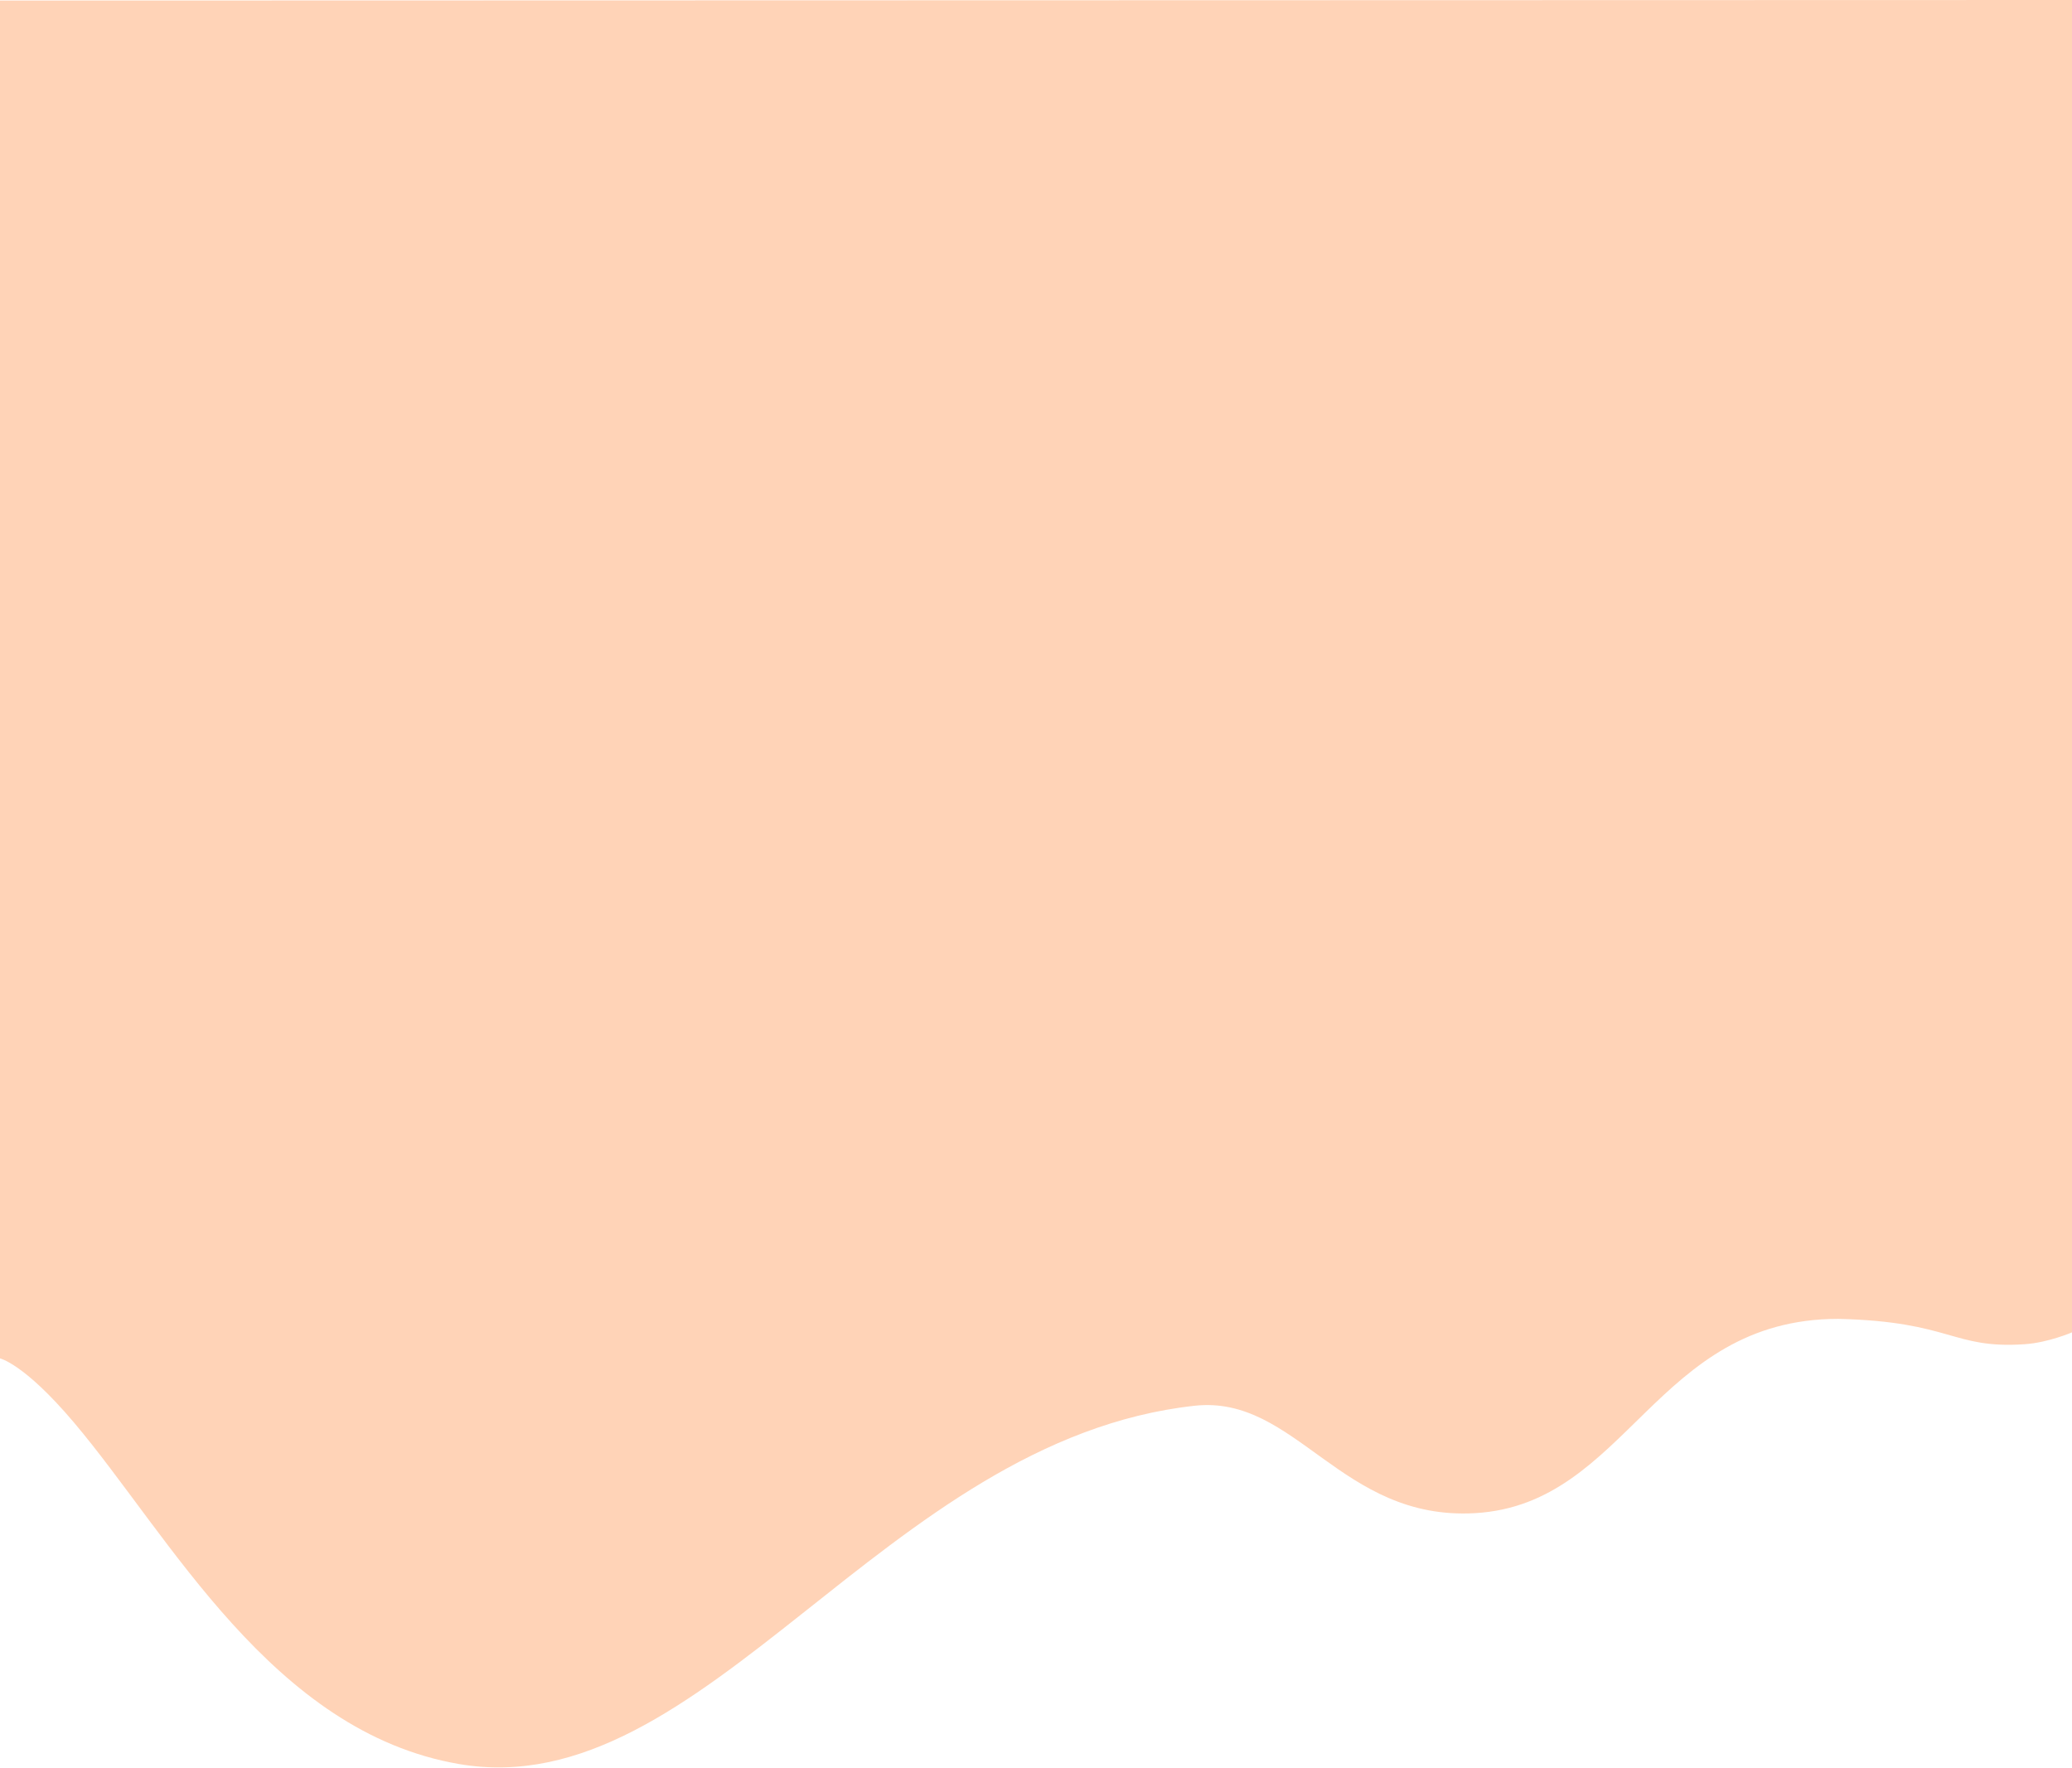
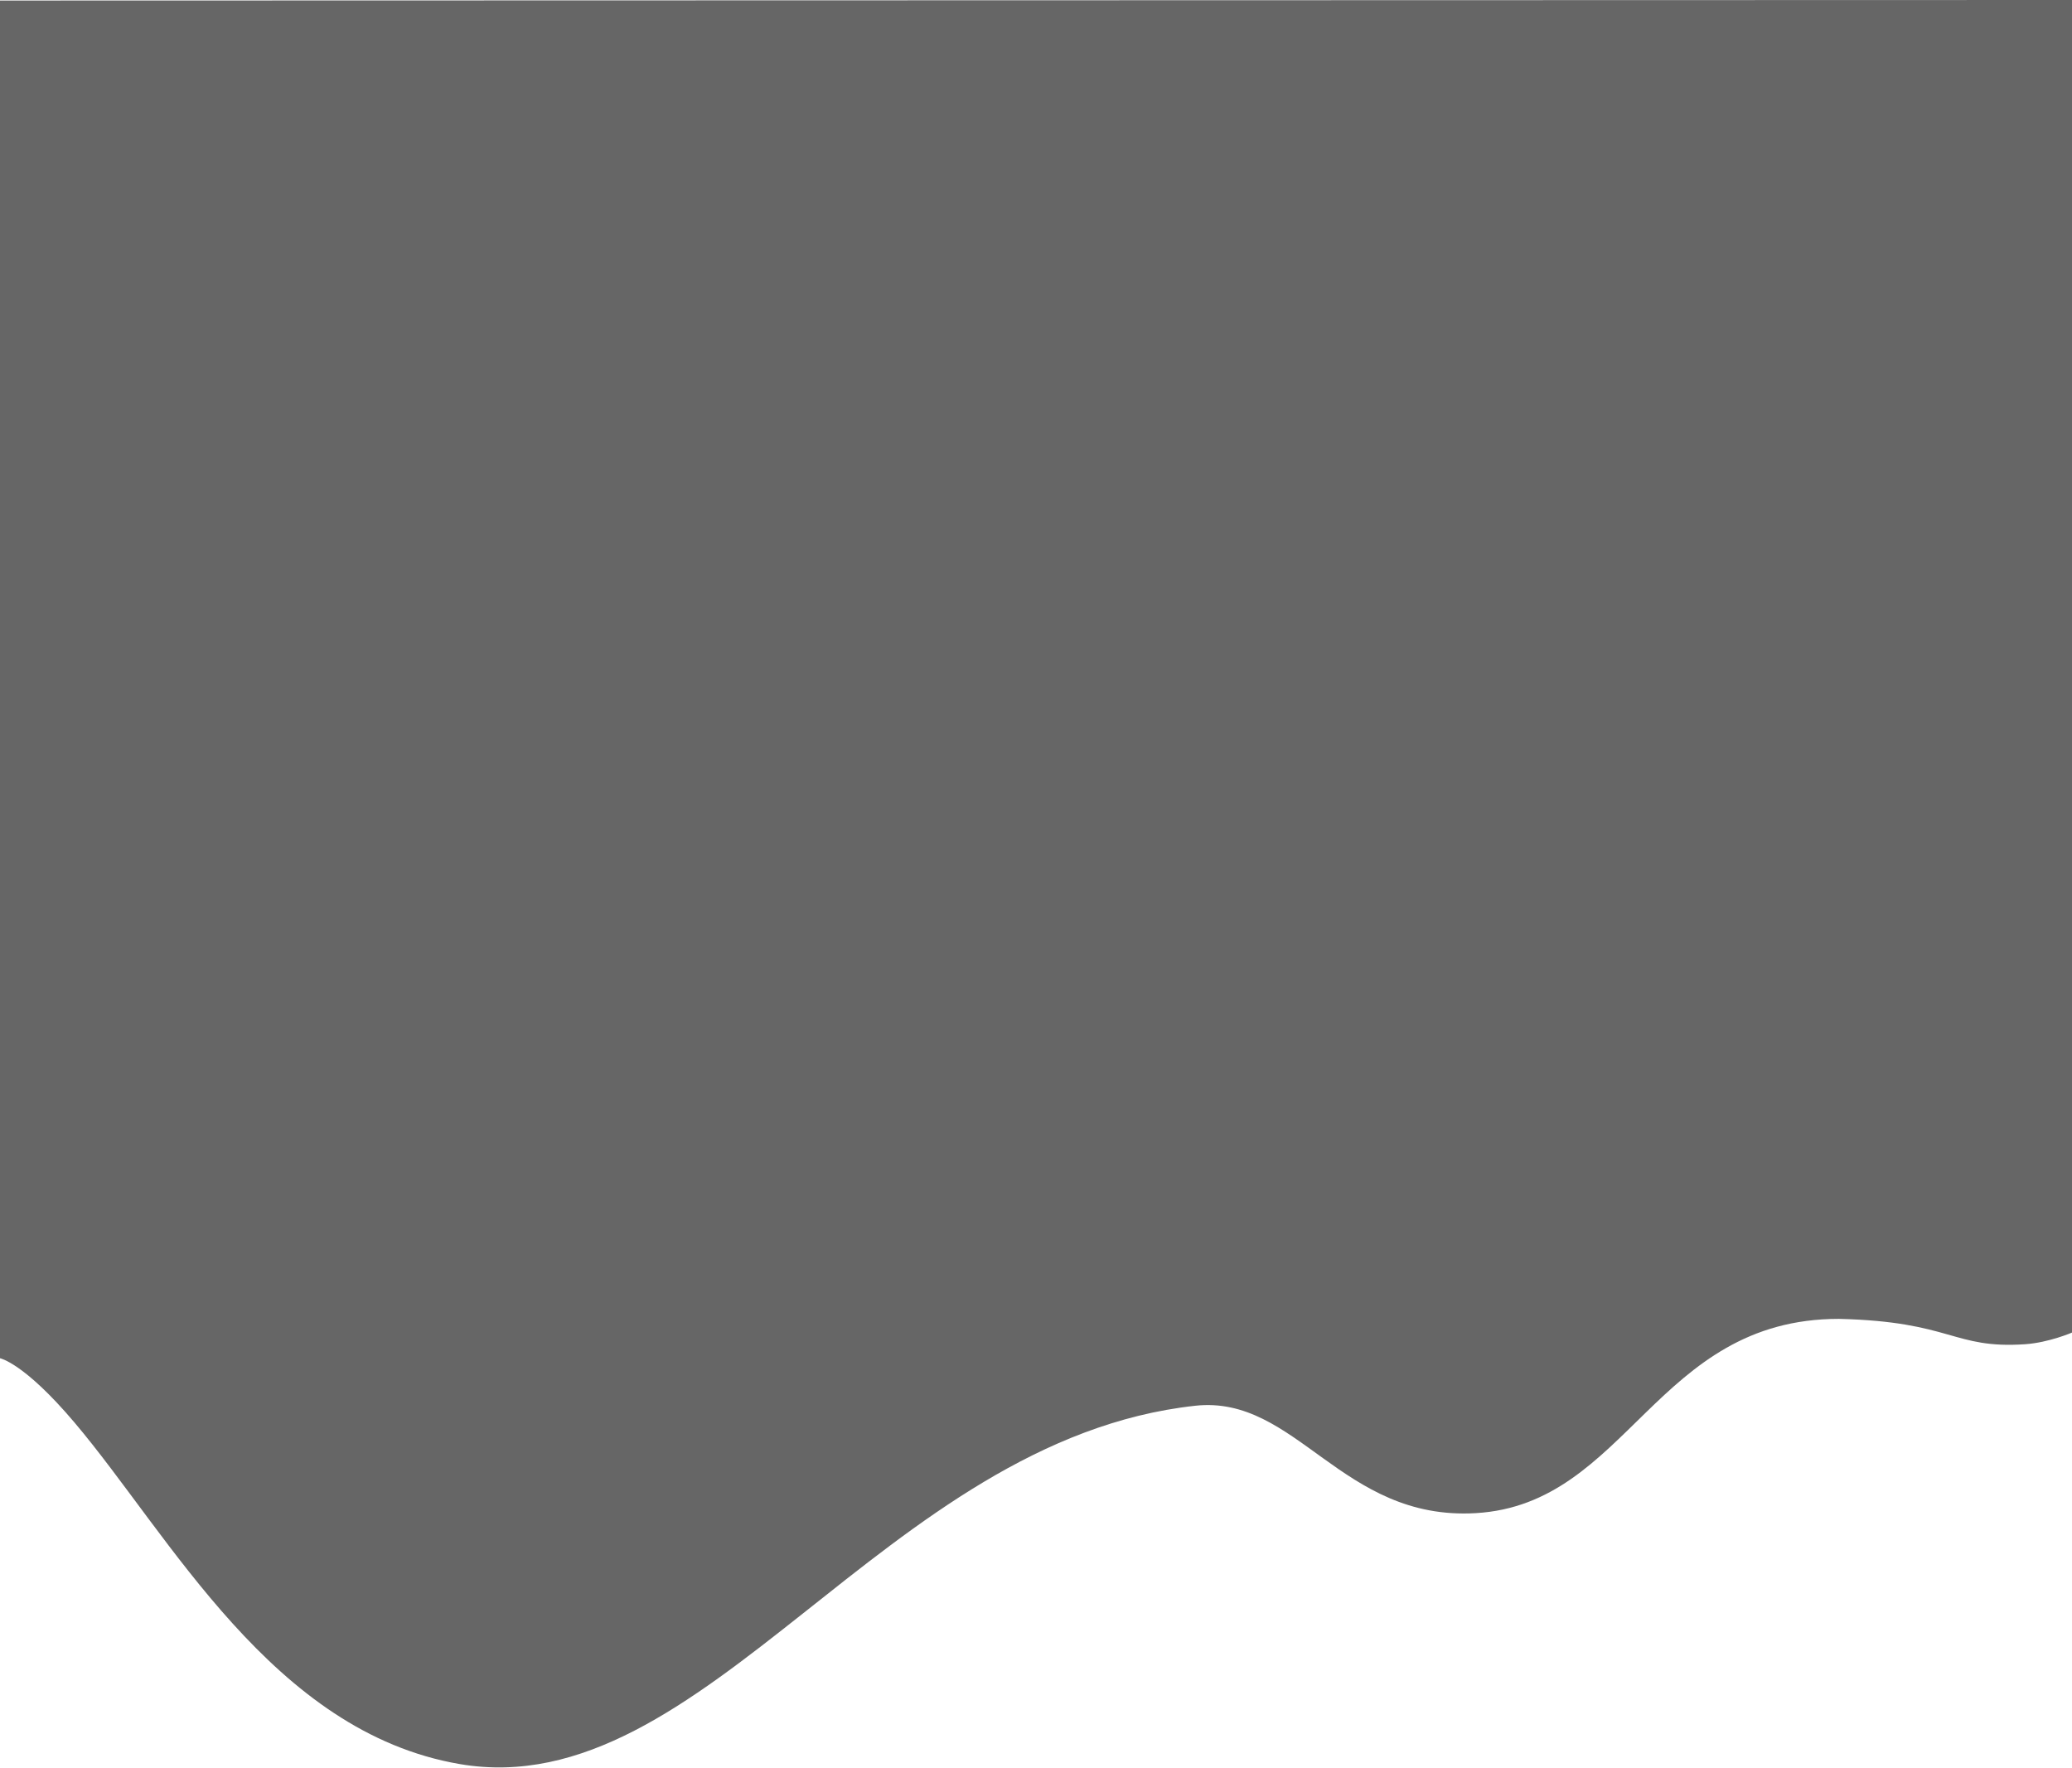
<svg xmlns="http://www.w3.org/2000/svg" width="1920" height="1638" viewBox="0 0 1920 1638" fill="none">
-   <path d="M-0.5 0.5L1920 0V1234.5C1920 1234.5 1898.13 1244.01 1876 1245.5C1809 1250 1808.5 1224.5 1703.5 1222C1533.5 1222 1508.32 1393.75 1367 1402C1242.41 1409.28 1201 1292.22 1107 1302.5C819 1334 653 1673.5 425.5 1634.5C252 1604.76 157.259 1422.89 68.5 1318C21.536 1262.5 -0.5 1258.5 -0.5 1258.5V0.5Z" fill="#FFA970" fill-opacity="0.5" />
+   <path d="M0 0.5L1920.5 0V1234.5C1920.5 1234.5 1898.63 1244.01 1876.5 1245.5C1809.5 1250 1809 1224.5 1704 1222C1534 1222 1508.82 1393.75 1367.5 1402C1242.91 1409.28 1201.5 1292.22 1107.5 1302.5C819.5 1334 653.5 1673.5 426 1634.5C252.5 1604.76 157.759 1422.89 69 1318C22.036 1262.5 0 1258.5 0 1258.5V0.5Z" fill="black" fill-opacity="0.6" />
</svg>
